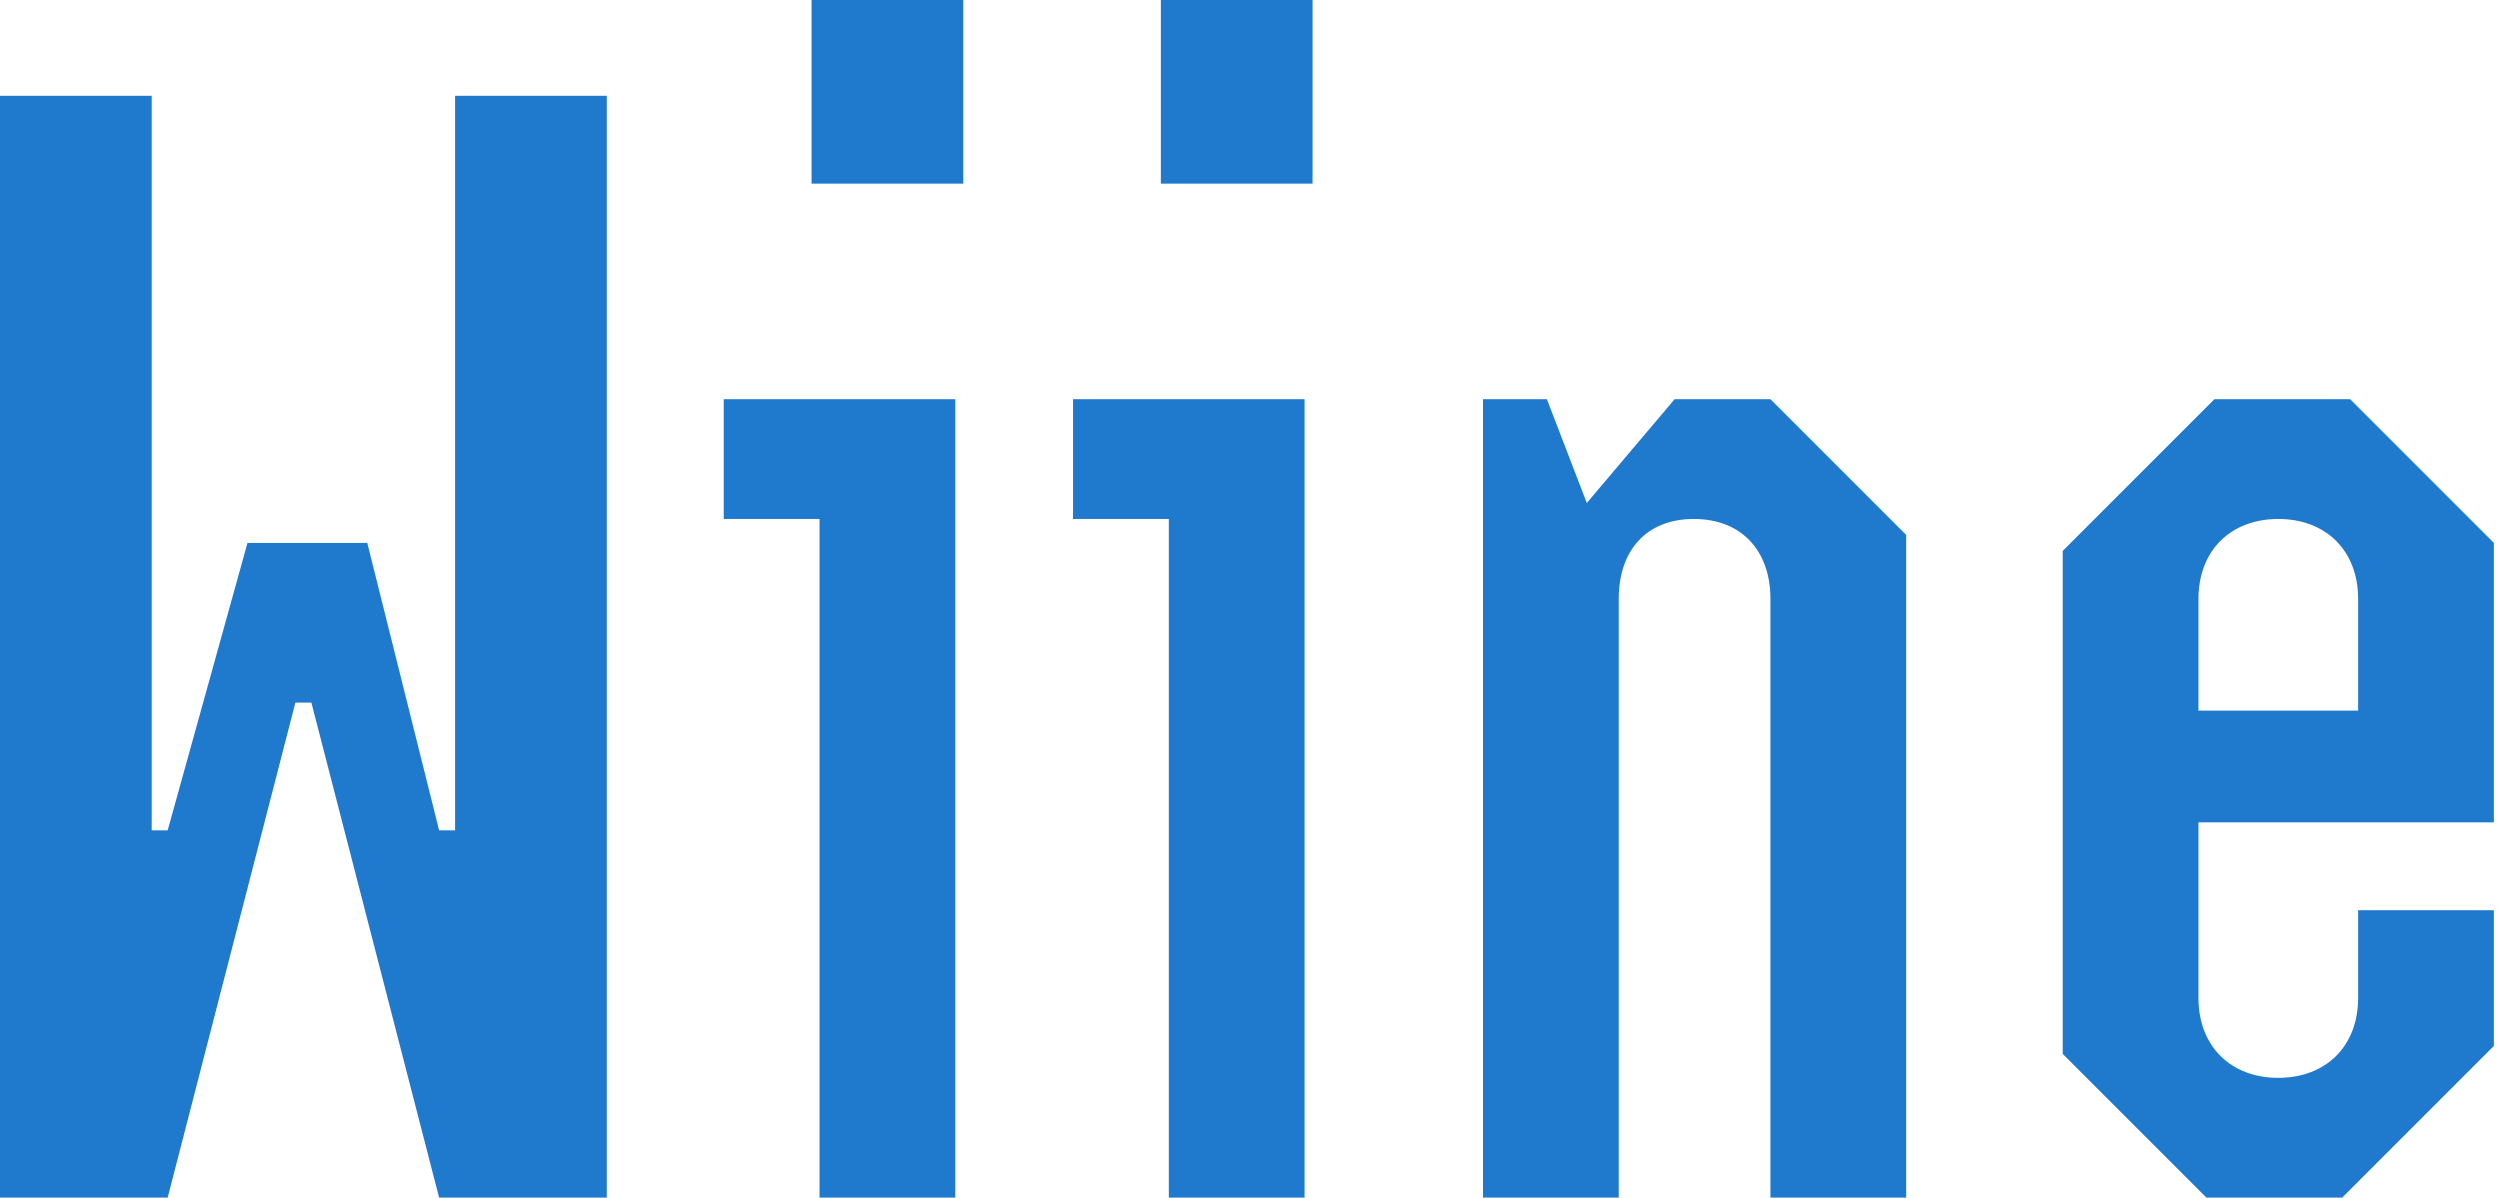
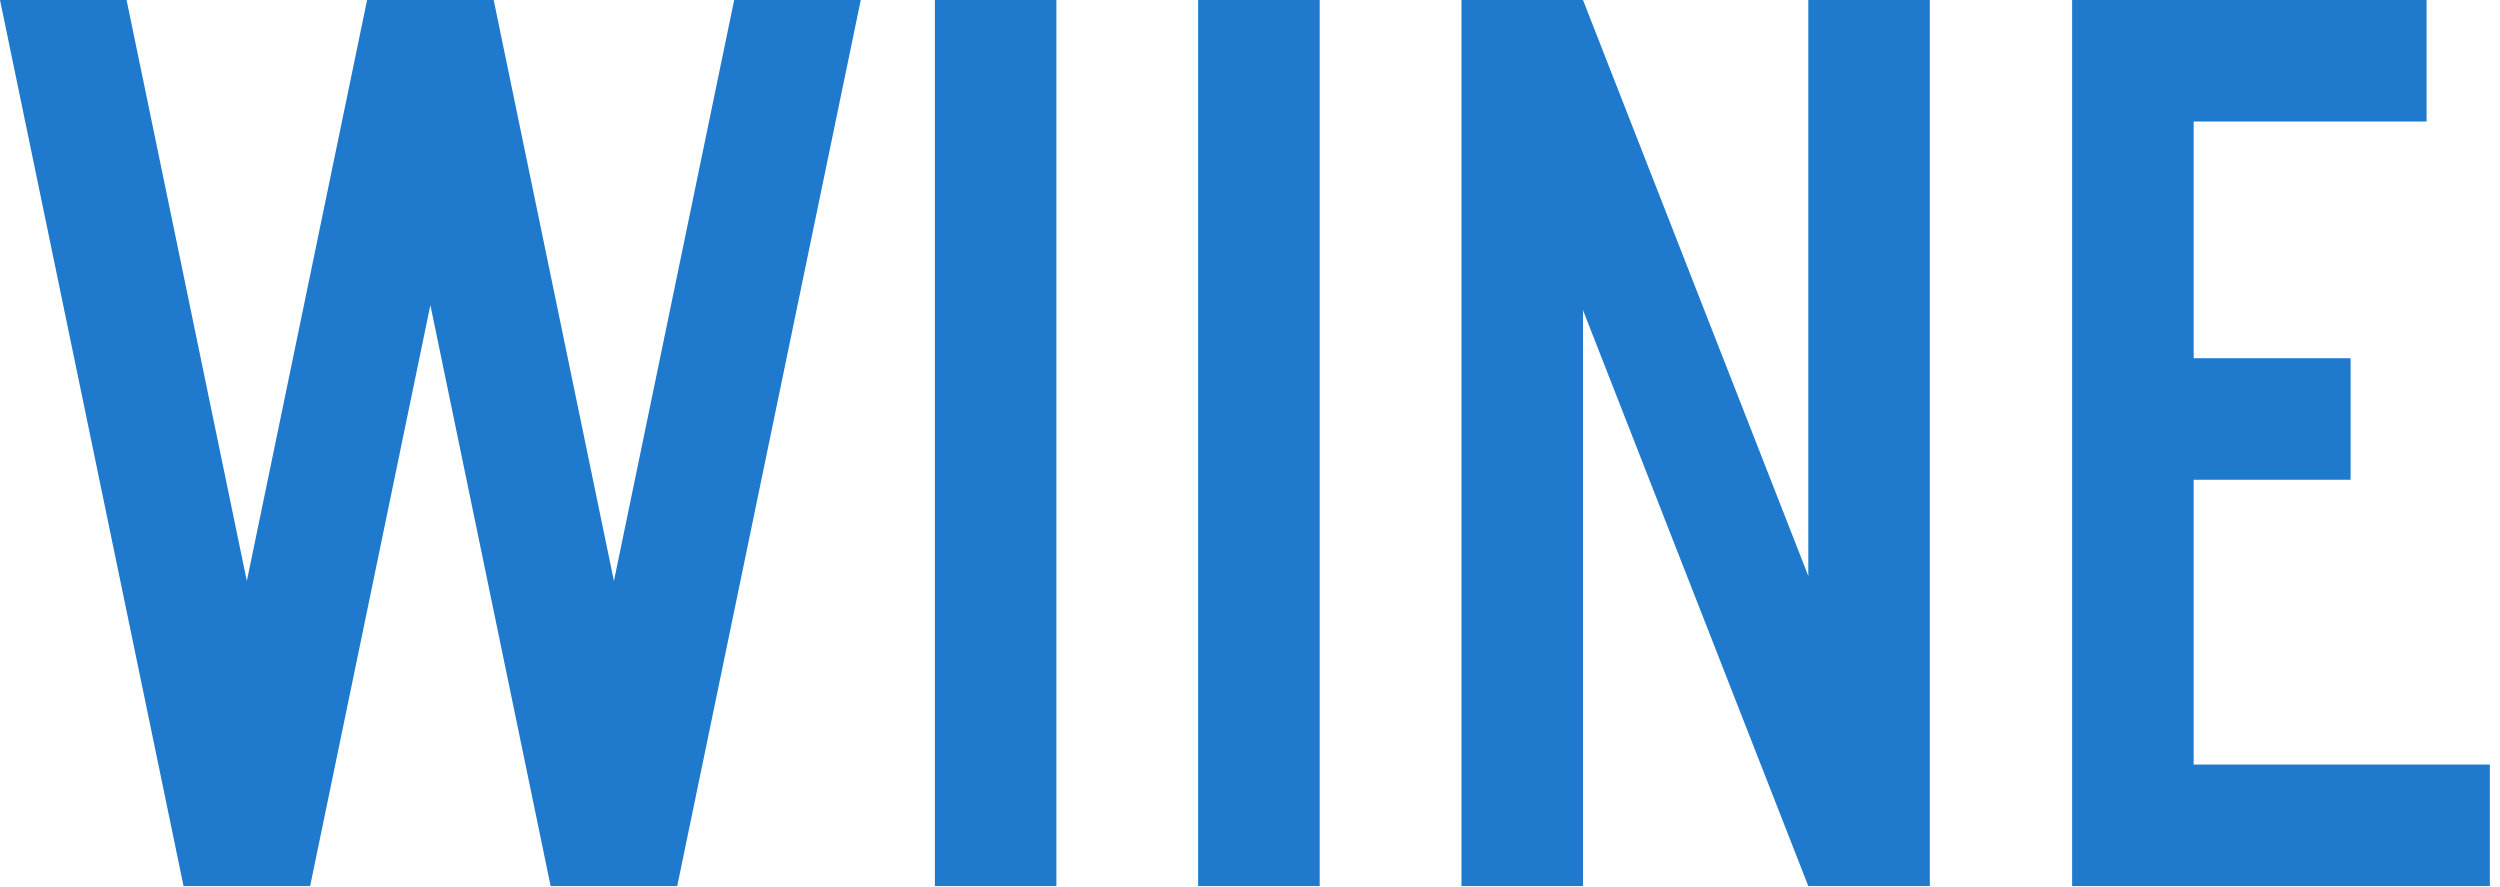
- <svg xmlns="http://www.w3.org/2000/svg" width="167" height="80" viewBox="0 0 167 80" fill="none">
-   <path d="M30.4 55.467H29.333L24.533 36.267H16.533L11.2 55.467H10.133V6.4H0V80H11.2L19.733 46.933H20.8L29.333 80H40.533V6.4H30.4V55.467Z" fill="#1F79CC" />
-   <path d="M54.212 12.267H64.345V0H54.212V12.267ZM63.812 80V26.667H48.345V34.667H54.745V80H63.812Z" fill="#1F79CC" />
-   <path d="M77.545 12.267H87.678V0H77.545V12.267ZM87.145 80V26.667H71.678V34.667H78.078V80H87.145Z" fill="#1F79CC" />
-   <path d="M99.065 80H108.132V40C108.132 36.8 109.945 34.667 113.145 34.667C116.345 34.667 118.265 36.8 118.265 40V80H127.332V35.733L118.265 26.667H111.865L105.998 33.6L103.332 26.667H99.065V80Z" fill="#1F79CC" />
-   <path d="M156.457 80L166.59 69.867V60.8H157.523V66.667C157.523 69.867 155.39 72 152.19 72C148.99 72 146.857 69.867 146.857 66.667V54.933H166.59V36.267L156.99 26.667H147.923L137.79 36.8V70.4L147.39 80H156.457ZM157.523 47.467H146.857V40C146.857 36.8 148.99 34.667 152.19 34.667C155.39 34.667 157.523 36.8 157.523 40V47.467Z" fill="#1F79CC" />
+ <svg xmlns="http://www.w3.org/2000/svg" width="158" height="56" viewBox="0 0 158 56" fill="none">
+   <path d="M0 0H8L15.6 36.72L23.2 0H31.2L38.8 36.72L46.4 0H54.4L42.8 56H34.8L27.2 19.28L19.6 56H11.6L0 0Z" fill="#1F79CC" />
+   <path d="M59.084 0H66.764V56H59.084V0Z" fill="#1F79CC" />
+   <path d="M75.724 0H83.404V56H75.724V0Z" fill="#1F79CC" />
+   <path d="M92.365 56V0H100.045L114.285 36.4V0H121.965V56H114.285L100.045 19.6V56H92.365Z" fill="#1F79CC" />
+   <path d="M130.959 56H157.359V48.32H138.639V30.32H148.559V22.64H138.639V7.68H153.359V0H130.959V56Z" fill="#1F79CC" />
</svg>
